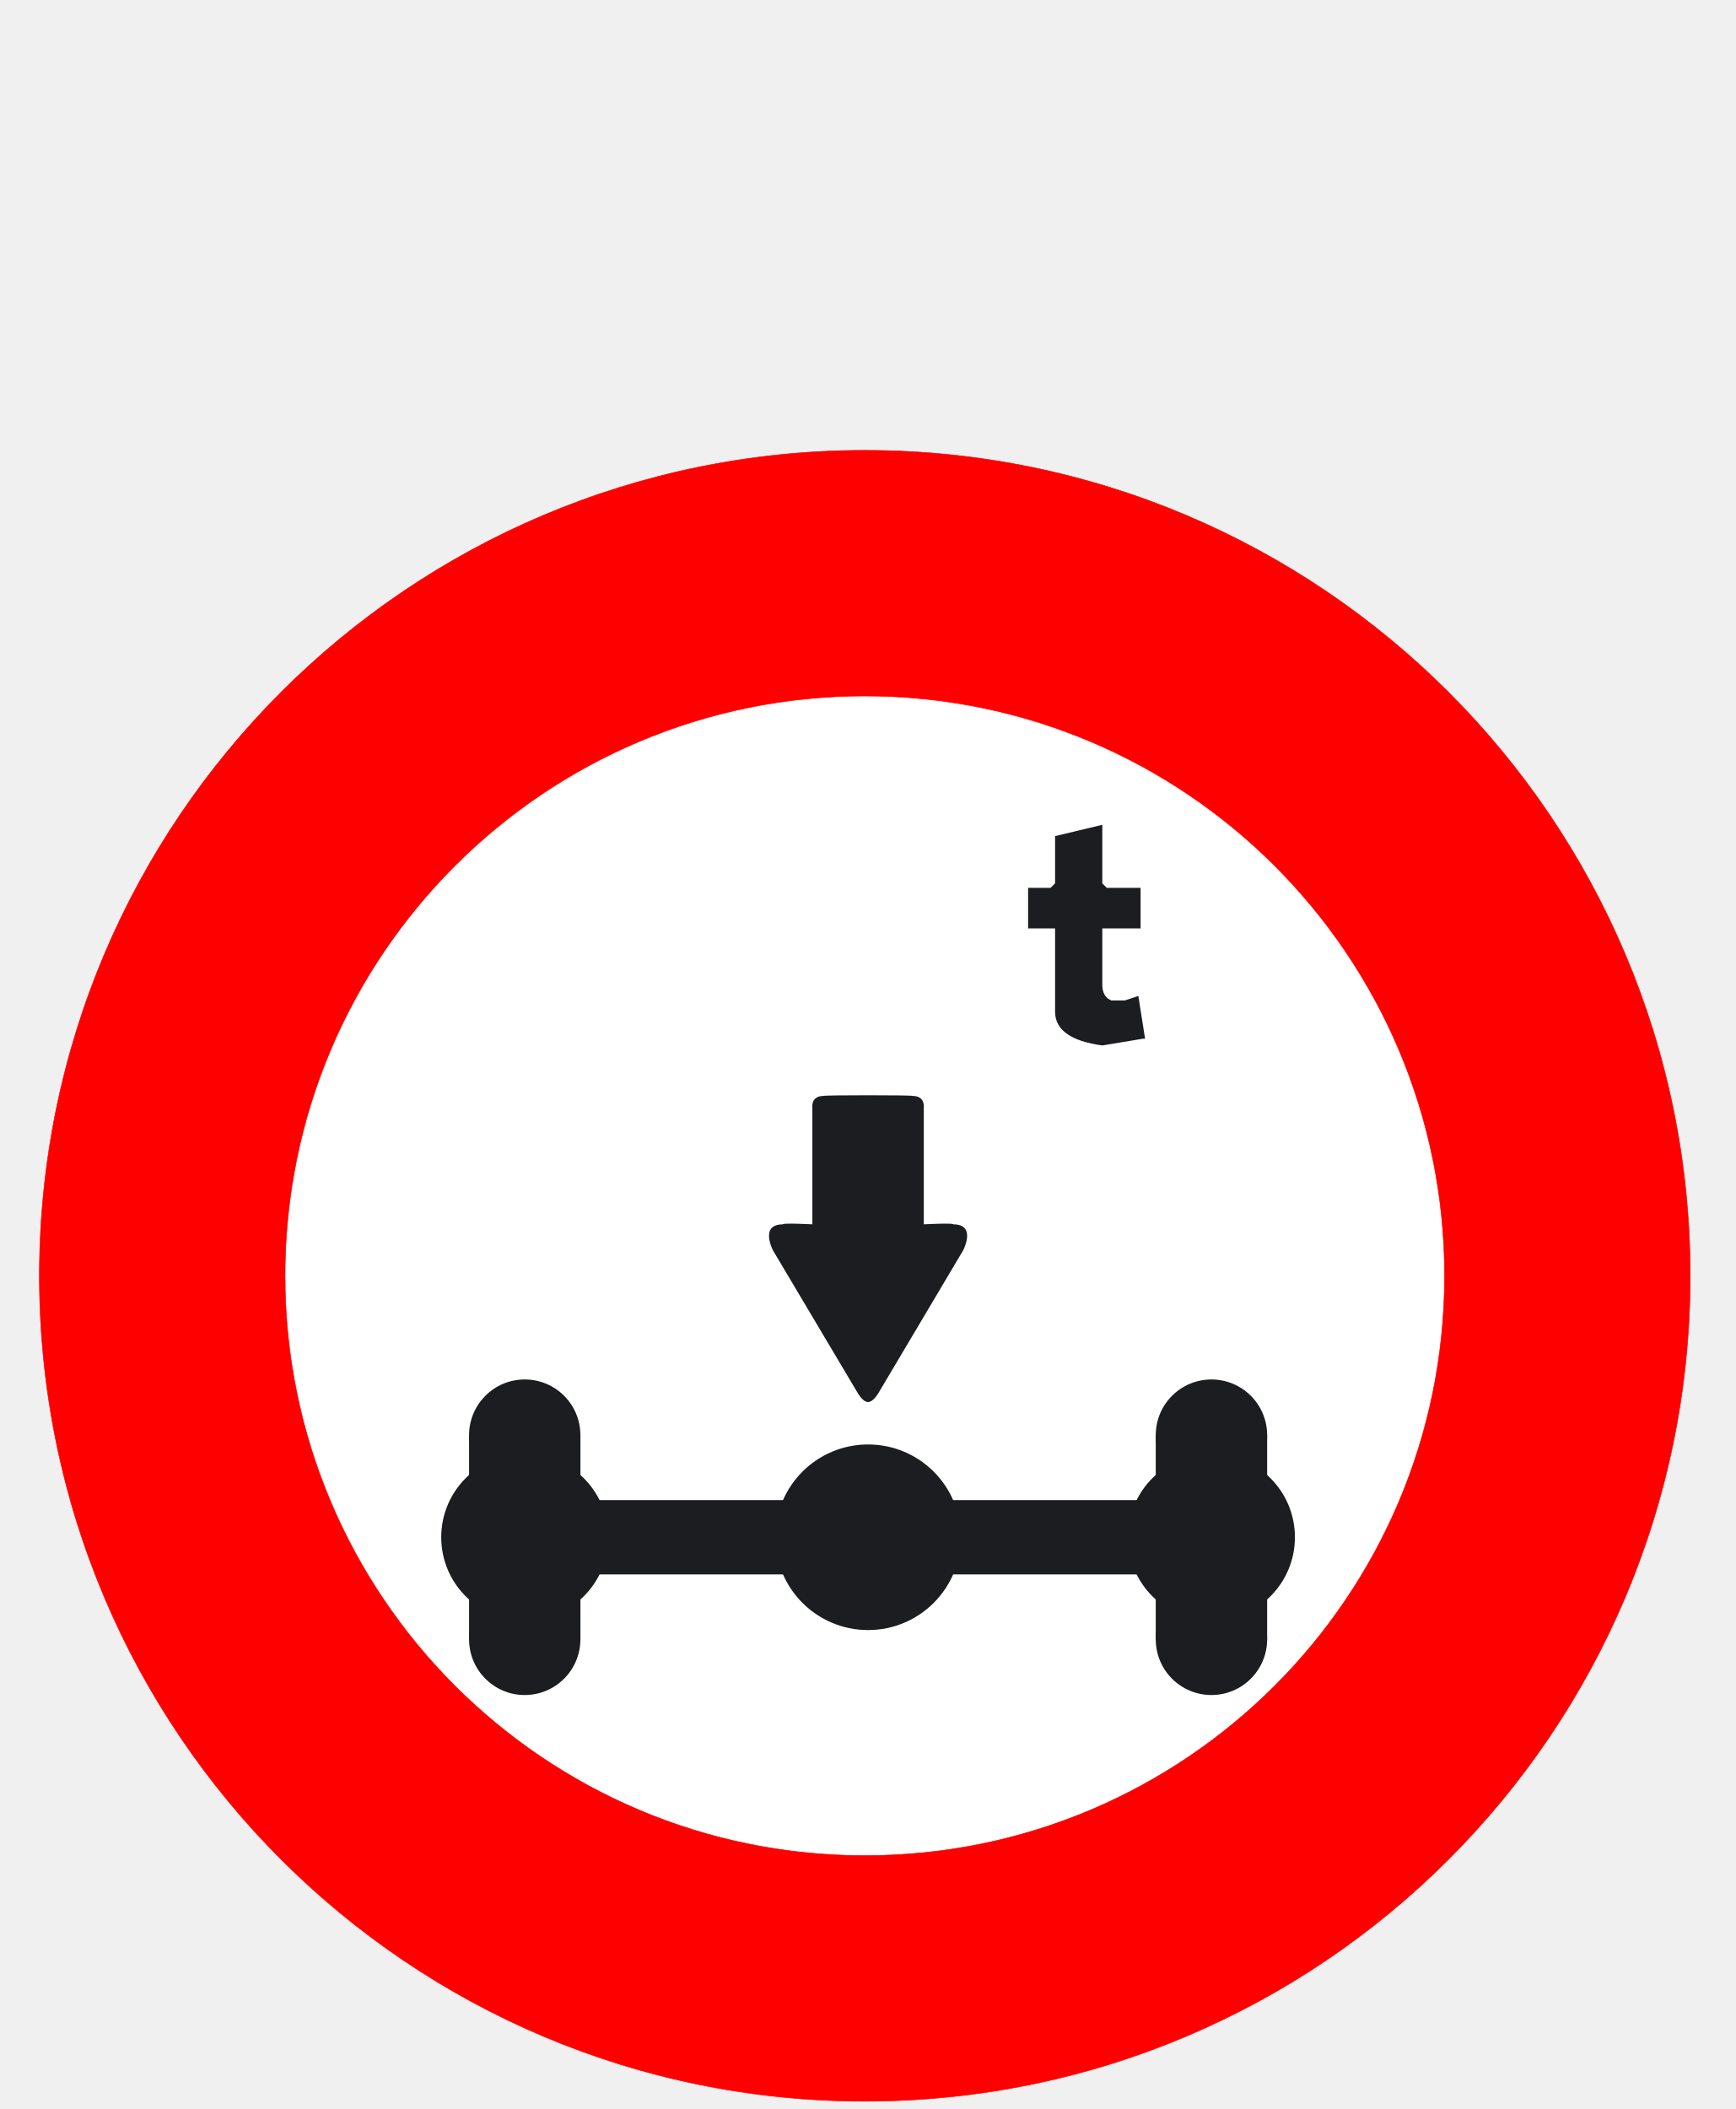
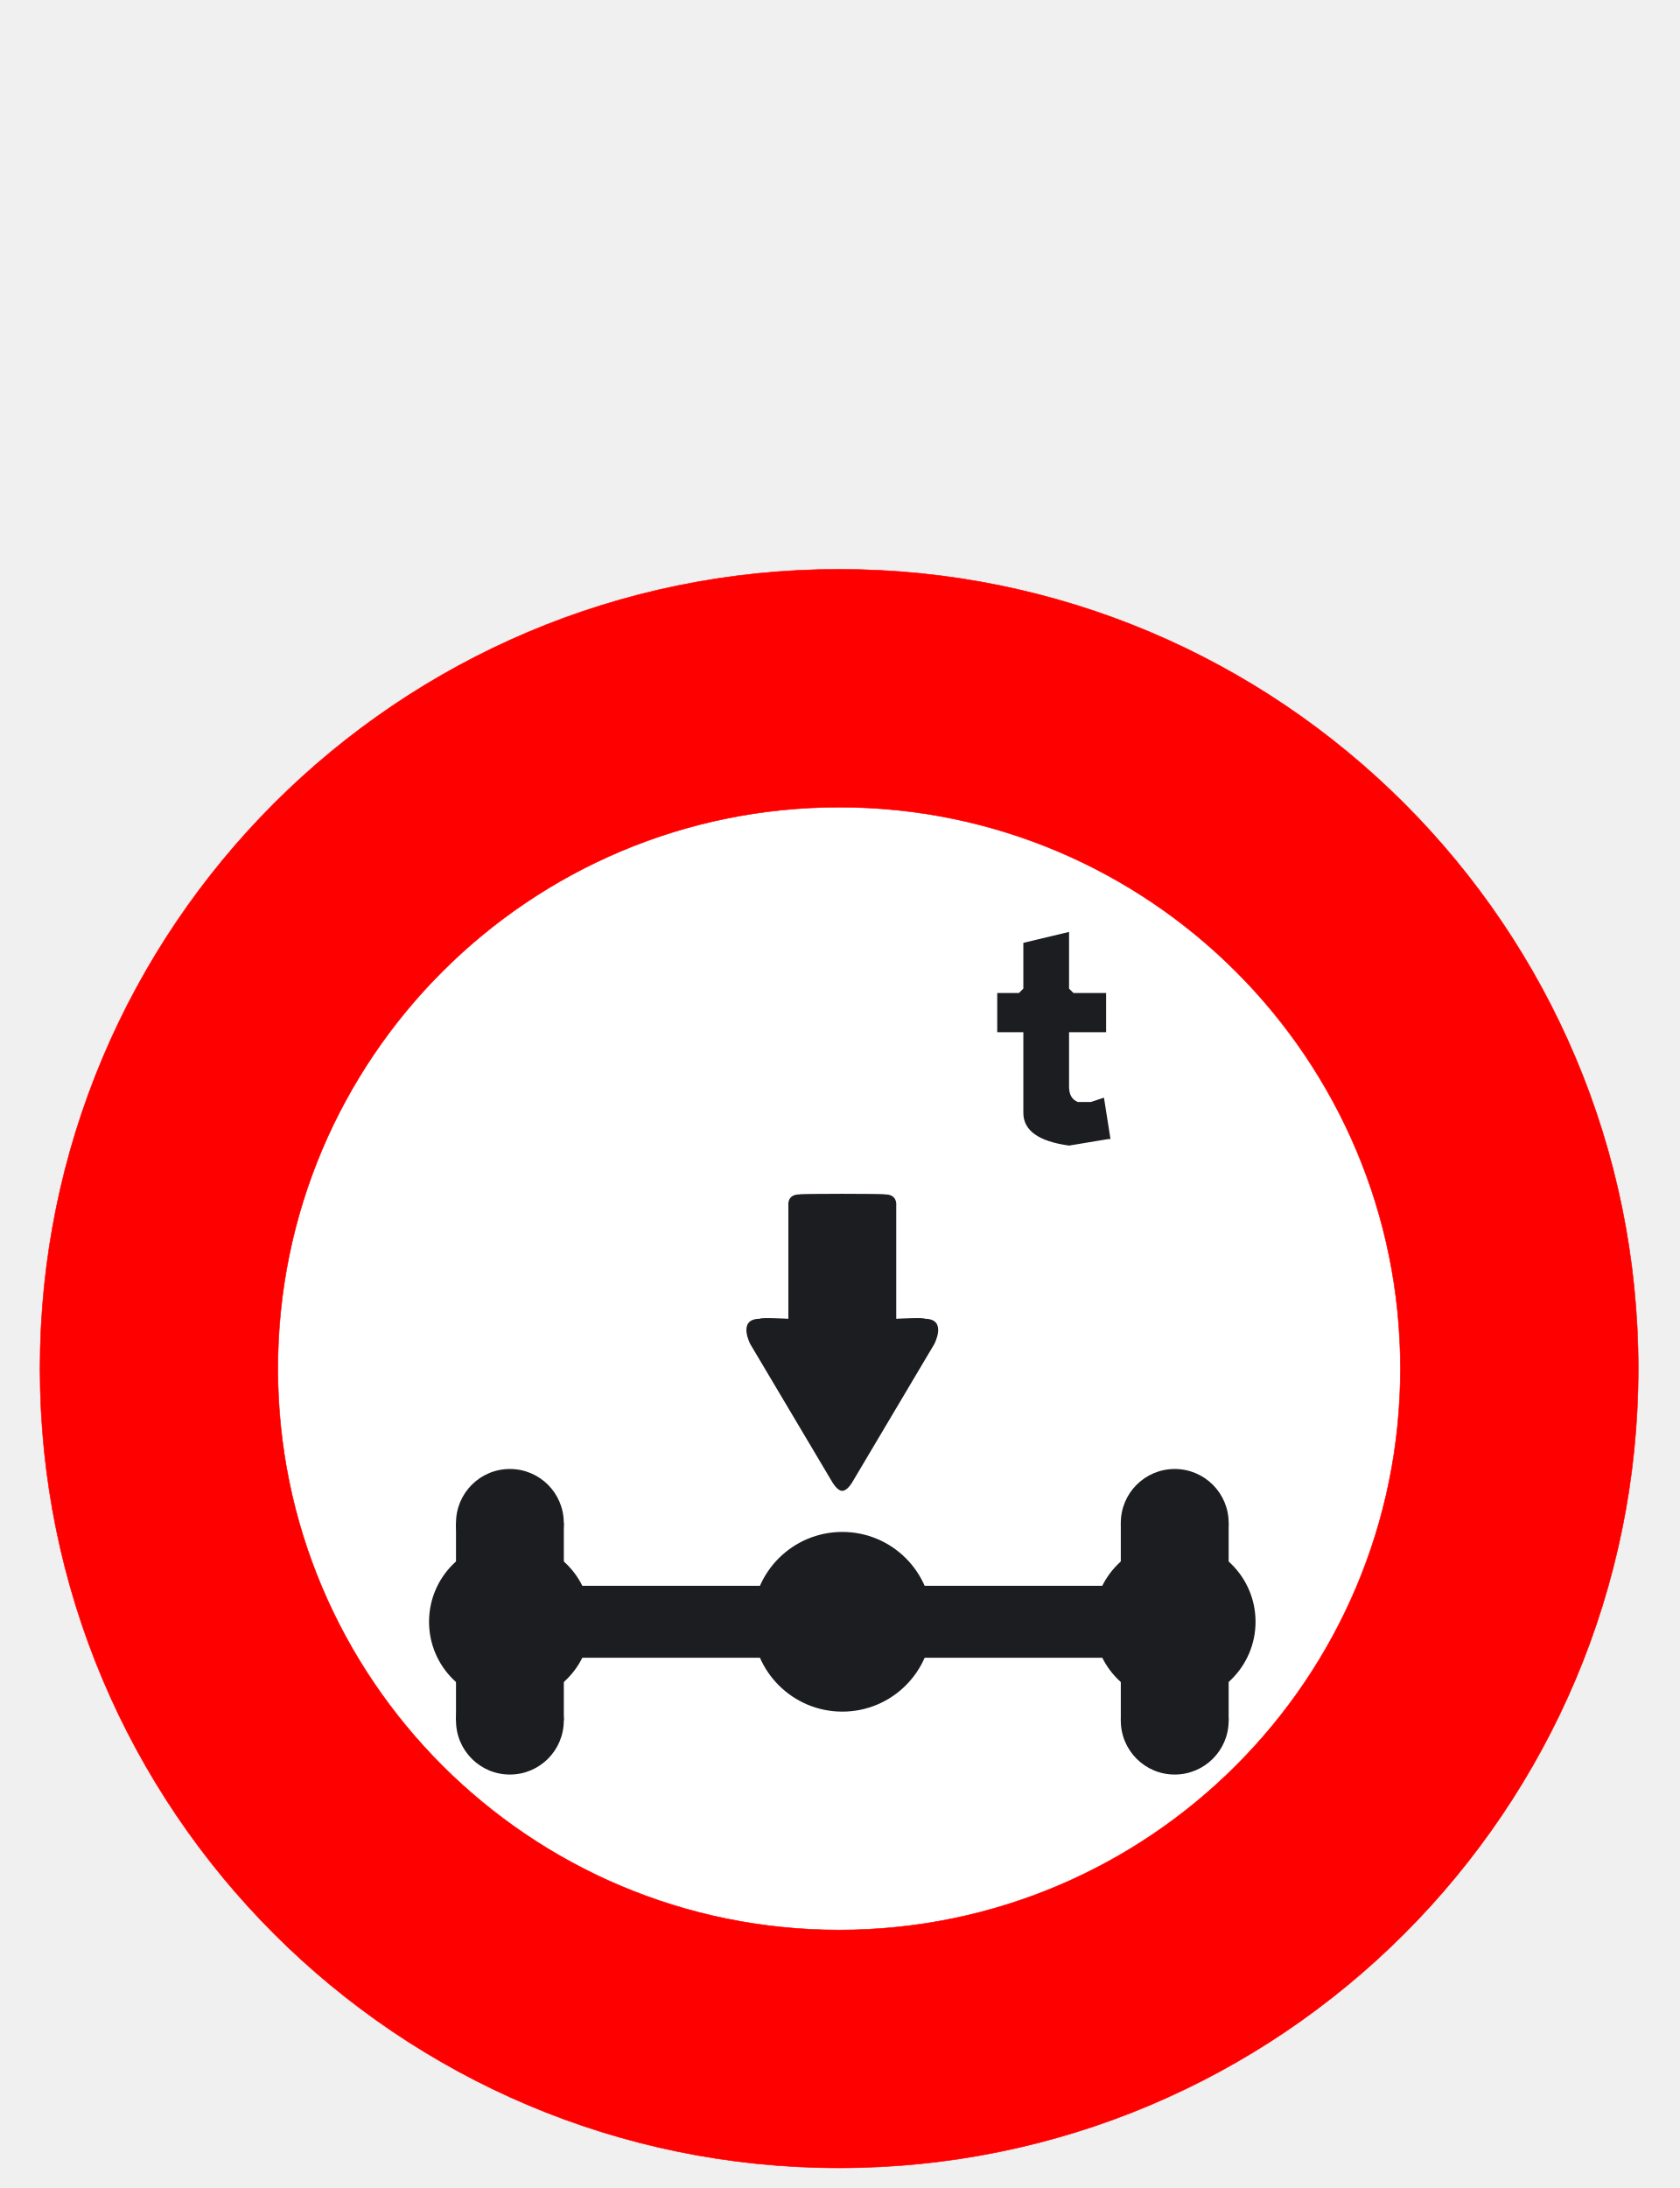
- <svg xmlns="http://www.w3.org/2000/svg" version="1.1" id="Layer_1" x="0px" y="0px" width="576" height="700" viewBox="0 0 576 700" enable-background="new 0 0 576 576" xml:space="preserve">
+ <svg xmlns="http://www.w3.org/2000/svg" version="1.1" id="Layer_1" x="0px" y="0px" width="576" height="750" viewBox="0 0 576 750" enable-background="new 0 0 576 576" xml:space="preserve">
  <defs id="defs1485">
	</defs>
-   <circle id="circle2450" fill="#ff0000" stroke="#ff0000" stroke-width="0.176" stroke-linecap="round" stroke-linejoin="round" cx="287.057" cy="423.448" r="273.982" />
-   <circle id="circle2452" fill="#ffffff" stroke="#ff0000" stroke-width="0.176" stroke-linecap="round" stroke-linejoin="round" cx="287.057" cy="423.448" r="192.438" />
-   <g id="g3139" transform="matrix(11.52617,0,0,11.52617,10.92237,156.0003)" style="stroke-width:0.087">
+   <circle id="circle2450" fill="#ff0000" stroke="#ff0000" stroke-width="0.176" stroke-linecap="round" stroke-linejoin="round" cx="287.7" cy="469.126" r="273.982" />
+   <circle id="circle2452" fill="#ffffff" stroke="#ff0000" stroke-width="0.176" stroke-linecap="round" stroke-linejoin="round" cx="287.7" cy="469.126" r="192.438" />
+   <g id="g3139" transform="matrix(11.52617,0,0,11.52617,11.56573,201.6784)" style="stroke-width:0.087">
    <path d="m 30.797,10.217 v 1.686 l 0.13,0.13 h 0.972 V 13.2 h -1.102 v 1.621 c 0,0.232 0.086,0.384 0.26,0.454 h 0.389 l 0.389,-0.129 0.194,1.231 h -0.064 l -1.167,0.194 C 29.89,16.447 29.437,16.123 29.437,15.598 V 13.2 H 28.66 v -1.167 h 0.647 l 0.13,-0.13 v -1.361 z" id="path3141" style="fill:#1c1d20;stroke-width:0.087" />
  </g>
-   <path d="m 302.834,363.736 c 4.345,0 3.804,3.804 3.804,3.804 v 38.832 c 0,0 9.797,-0.53 9.797,0 7.861,0 3.239,8.691 3.239,8.691 l -28.239,47.557 c -1.902,2.974 -3.32,2.72 -3.32,2.72 0,0 -1.36,0.242 -3.25,-2.72 l -28.262,-47.557 c 0,0 -4.61,-8.691 3.262,-8.691 0,-0.53 9.786,0 9.786,0 v -38.832 c 0,0 -0.553,-3.804 3.792,-3.804 0,-0.277 29.392,-0.277 29.392,0" id="path3143" style="fill:#1c1d20;stroke-width:1" />
-   <path d="m 257.34,510.234 c 0,-17.024 13.797,-30.798 30.809,-30.798 17.013,0 30.798,13.774 30.798,30.798 0,17.024 -13.785,30.798 -30.798,30.798 -17.013,0 -30.809,-13.785 -30.809,-30.798" id="path3145" style="fill:#1c1d20;stroke-width:1" />
-   <path d="m 177.256,522.567 m 104.727,0 H 177.268 v -24.666 h 104.715 z" id="path3147" style="fill:#1c1d20;stroke-width:1" />
-   <path d="m 146.459,510.234 c 0,-15.33 12.402,-27.732 27.72,-27.732 15.307,0 27.72,12.402 27.72,27.732 0,15.307 -12.414,27.709 -27.72,27.709 -15.318,0 -27.72,-12.402 -27.72,-27.709" id="path3149" style="fill:#1c1d20;stroke-width:1" />
-   <path d="m 155.703,476.347 c 0,-10.224 8.264,-18.488 18.476,-18.488 10.201,0 18.476,8.264 18.476,18.488 0,10.212 -8.276,18.476 -18.476,18.476 -10.212,0 -18.476,-8.264 -18.476,-18.476" id="path3151" style="fill:#1c1d20;stroke-width:1" />
-   <path d="m 155.703,544.109 c 0,-10.201 8.264,-18.488 18.476,-18.488 10.201,0 18.476,8.299 18.476,18.488 0,10.212 -8.276,18.488 -18.476,18.488 -10.212,0.011 -18.476,-8.276 -18.476,-18.488" id="path3153" style="fill:#1c1d20;stroke-width:1" />
-   <path d="m 155.703,544.109 m 36.964,0 h -36.964 v -67.762 h 36.964 z" id="path3155" style="fill:#1c1d20;stroke-width:1" />
-   <path d="m 294.305,522.567 m 104.727,0 H 294.305 v -24.666 h 104.727 z" id="path3159" style="fill:#1c1d20;stroke-width:1" />
-   <path d="m 374.4,510.234 c 0,-15.33 12.402,-27.732 27.709,-27.732 15.307,0 27.72,12.402 27.72,27.732 0,15.307 -12.414,27.709 -27.72,27.709 -15.307,0 -27.709,-12.402 -27.709,-27.709" id="path3161" style="fill:#1c1d20;stroke-width:1" />
-   <path d="m 383.633,476.347 c 0,-10.224 8.276,-18.488 18.488,-18.488 10.201,0 18.488,8.264 18.488,18.488 0,10.212 -8.287,18.476 -18.488,18.476 -10.212,0 -18.488,-8.264 -18.488,-18.476" id="path3163" style="fill:#1c1d20;stroke-width:1" />
-   <path d="m 383.633,544.109 c 0,-10.201 8.276,-18.488 18.488,-18.488 10.201,0 18.488,8.299 18.488,18.488 0,10.212 -8.287,18.488 -18.488,18.488 -10.212,0.011 -18.488,-8.276 -18.488,-18.488" id="path3165" style="fill:#1c1d20;stroke-width:1" />
-   <path d="m 383.633,544.109 m 36.976,0 h -36.976 v -67.762 h 36.976 z" id="path3167" style="fill:#1c1d20;stroke-width:1" />
+   <path d="m 303.477,409.415 c 4.345,0 3.804,3.804 3.804,3.804 v 38.832 c 0,0 9.797,-0.53 9.797,0 7.861,0 3.239,8.691 3.239,8.691 l -28.239,47.557 c -1.902,2.974 -3.32,2.72 -3.32,2.72 0,0 -1.36,0.242 -3.25,-2.72 l -28.262,-47.557 c 0,0 -4.61,-8.691 3.262,-8.691 0,-0.53 9.786,0 9.786,0 v -38.832 c 0,0 -0.553,-3.804 3.792,-3.804 0,-0.277 29.392,-0.277 29.392,0" id="path3143" style="fill:#1c1d20;stroke-width:1" />
+   <path d="m 257.984,555.912 c 0,-17.024 13.797,-30.798 30.809,-30.798 17.013,0 30.798,13.774 30.798,30.798 0,17.024 -13.785,30.798 -30.798,30.798 -17.013,0 -30.809,-13.785 -30.809,-30.798" id="path3145" style="fill:#1c1d20;stroke-width:1" />
+   <path d="m 177.9,568.245 m 104.727,0 H 177.911 v -24.666 h 104.715 z" id="path3147" style="fill:#1c1d20;stroke-width:1" />
+   <path d="m 147.102,555.912 c 0,-15.33 12.402,-27.732 27.72,-27.732 15.307,0 27.72,12.402 27.72,27.732 0,15.307 -12.414,27.709 -27.72,27.709 -15.318,0 -27.72,-12.402 -27.72,-27.709" id="path3149" style="fill:#1c1d20;stroke-width:1" />
+   <path d="m 156.346,522.025 c 0,-10.224 8.264,-18.488 18.476,-18.488 10.201,0 18.476,8.264 18.476,18.488 0,10.212 -8.276,18.476 -18.476,18.476 -10.212,0 -18.476,-8.264 -18.476,-18.476" id="path3151" style="fill:#1c1d20;stroke-width:1" />
+   <path d="m 156.346,589.788 c 0,-10.201 8.264,-18.488 18.476,-18.488 10.201,0 18.476,8.299 18.476,18.488 0,10.212 -8.276,18.488 -18.476,18.488 -10.212,0.011 -18.476,-8.276 -18.476,-18.488" id="path3153" style="fill:#1c1d20;stroke-width:1" />
+   <path d="m 156.346,589.788 m 36.964,0 H 156.346 V 522.025 h 36.964 z" id="path3155" style="fill:#1c1d20;stroke-width:1" />
+   <path d="m 294.948,568.245 m 104.727,0 H 294.948 v -24.666 h 104.727 z" id="path3159" style="fill:#1c1d20;stroke-width:1" />
+   <path d="m 375.043,555.912 c 0,-15.33 12.402,-27.732 27.709,-27.732 15.307,0 27.72,12.402 27.72,27.732 0,15.307 -12.414,27.709 -27.72,27.709 -15.307,0 -27.709,-12.402 -27.709,-27.709" id="path3161" style="fill:#1c1d20;stroke-width:1" />
+   <path d="m 384.276,522.025 c 0,-10.224 8.276,-18.488 18.488,-18.488 10.201,0 18.488,8.264 18.488,18.488 0,10.212 -8.287,18.476 -18.488,18.476 -10.212,0 -18.488,-8.264 -18.488,-18.476" id="path3163" style="fill:#1c1d20;stroke-width:1" />
+   <path d="m 384.276,589.788 c 0,-10.201 8.276,-18.488 18.488,-18.488 10.201,0 18.488,8.299 18.488,18.488 0,10.212 -8.287,18.488 -18.488,18.488 -10.212,0.011 -18.488,-8.276 -18.488,-18.488" id="path3165" style="fill:#1c1d20;stroke-width:1" />
+   <path d="m 384.276,589.788 m 36.976,0 H 384.276 V 522.025 h 36.976 z" id="path3167" style="fill:#1c1d20;stroke-width:1" />
</svg>
